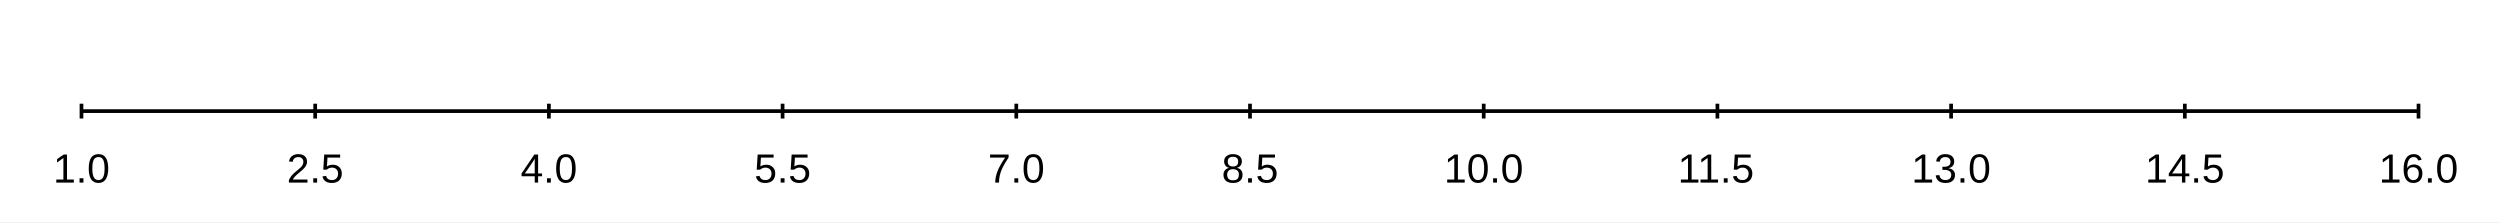
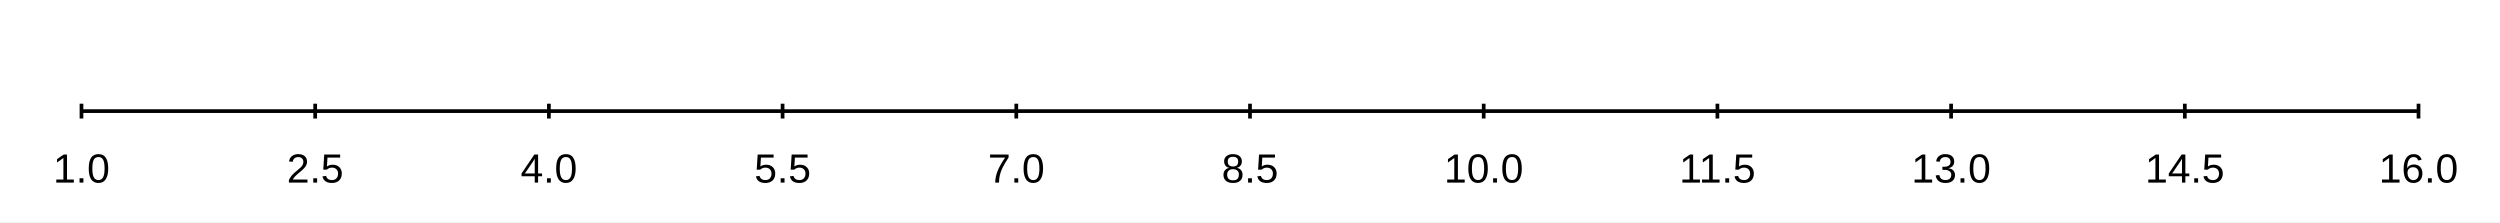
<svg xmlns="http://www.w3.org/2000/svg" width="900" height="80" viewBox="0 0 900 80">
  <rect width="900" height="80" fill="#ffffff" />
  <path stroke-width="1.333" stroke="#000000" fill="none" d="M29.333 40 L870.667 40 " />
  <path stroke-width="1.333" stroke="#000000" fill="none" d="M29.333 37.333 L29.333 42.667 " />
  <path stroke-width="1.333" stroke="#000000" fill="none" d="M113.467 37.333 L113.467 42.667 " />
  <path stroke-width="1.333" stroke="#000000" fill="none" d="M197.6 37.333 L197.6 42.667 " />
  <path stroke-width="1.333" stroke="#000000" fill="none" d="M281.733 37.333 L281.733 42.667 " />
  <path stroke-width="1.333" stroke="#000000" fill="none" d="M365.867 37.333 L365.867 42.667 " />
  <path stroke-width="1.333" stroke="#000000" fill="none" d="M450 37.333 L450 42.667 " />
  <path stroke-width="1.333" stroke="#000000" fill="none" d="M534.133 37.333 L534.133 42.667 " />
  <path stroke-width="1.333" stroke="#000000" fill="none" d="M618.267 37.333 L618.267 42.667 " />
  <path stroke-width="1.333" stroke="#000000" fill="none" d="M702.4 37.333 L702.4 42.667 " />
  <path stroke-width="1.333" stroke="#000000" fill="none" d="M786.533 37.333 L786.533 42.667 " />
  <path stroke-width="1.333" stroke="#000000" fill="none" d="M870.667 37.333 L870.667 42.667 " />
  <text x="19.138" y="65.733" fill="#000000" font-size="14.667" font-family="Arial,Helvetica,'Helvetica Neue',sans-serif" font-weight="500">1.0</text>
  <text x="103.271" y="65.733" fill="#000000" font-size="14.667" font-family="Arial,Helvetica,'Helvetica Neue',sans-serif" font-weight="500">2.5</text>
  <text x="187.405" y="65.733" fill="#000000" font-size="14.667" font-family="Arial,Helvetica,'Helvetica Neue',sans-serif" font-weight="500">4.0</text>
  <text x="271.538" y="65.733" fill="#000000" font-size="14.667" font-family="Arial,Helvetica,'Helvetica Neue',sans-serif" font-weight="500">5.5</text>
  <text x="355.671" y="65.733" fill="#000000" font-size="14.667" font-family="Arial,Helvetica,'Helvetica Neue',sans-serif" font-weight="500">7.0</text>
  <text x="439.805" y="65.733" fill="#000000" font-size="14.667" font-family="Arial,Helvetica,'Helvetica Neue',sans-serif" font-weight="500">8.5</text>
  <text x="519.86" y="65.733" fill="#000000" font-size="14.667" font-family="Arial,Helvetica,'Helvetica Neue',sans-serif" font-weight="500">10.0</text>
-   <text x="603.993" y="65.733" fill="#000000" font-size="14.667" font-family="Arial,Helvetica,'Helvetica Neue',sans-serif" font-weight="500">11.5</text>
+   <text x="604.54" y="65.733" fill="#000000" font-size="14.667" font-family="Arial,Helvetica,'Helvetica Neue',sans-serif" font-weight="500">11.5</text>
  <text x="688.127" y="65.733" fill="#000000" font-size="14.667" font-family="Arial,Helvetica,'Helvetica Neue',sans-serif" font-weight="500">13.0</text>
  <text x="772.26" y="65.733" fill="#000000" font-size="14.667" font-family="Arial,Helvetica,'Helvetica Neue',sans-serif" font-weight="500">14.5</text>
  <text x="856.393" y="65.733" fill="#000000" font-size="14.667" font-family="Arial,Helvetica,'Helvetica Neue',sans-serif" font-weight="500">16.0</text>
</svg>
